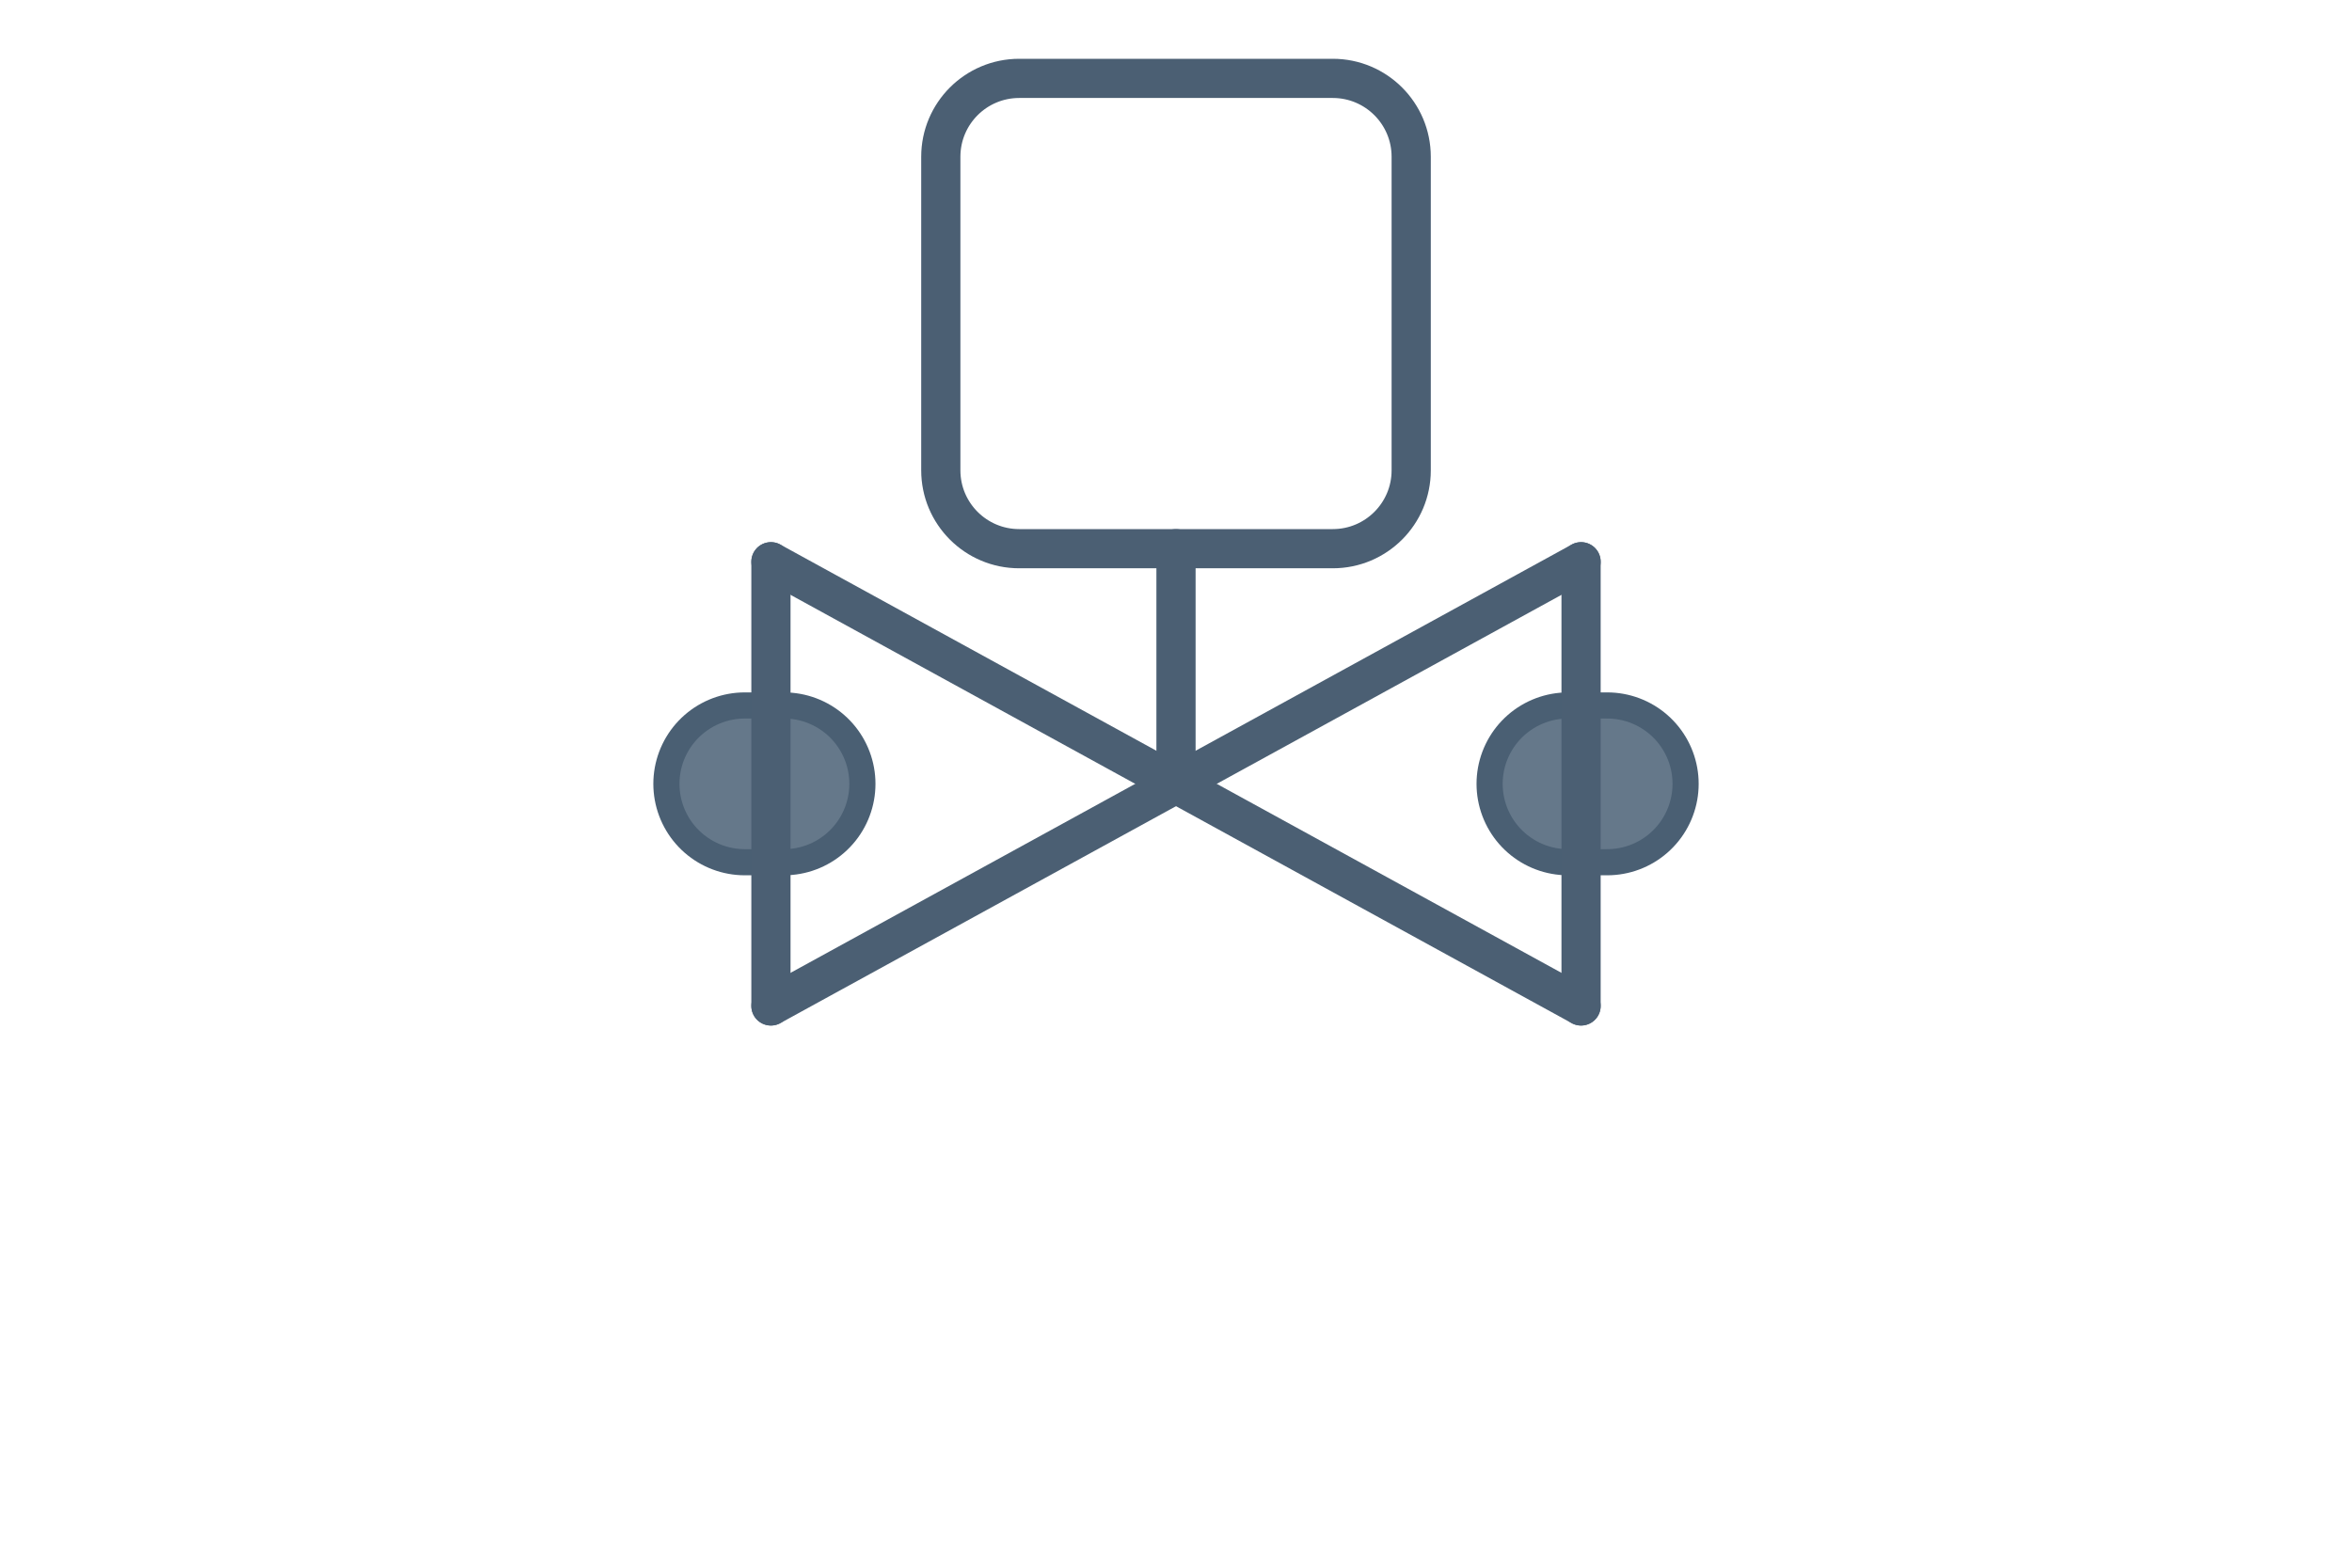
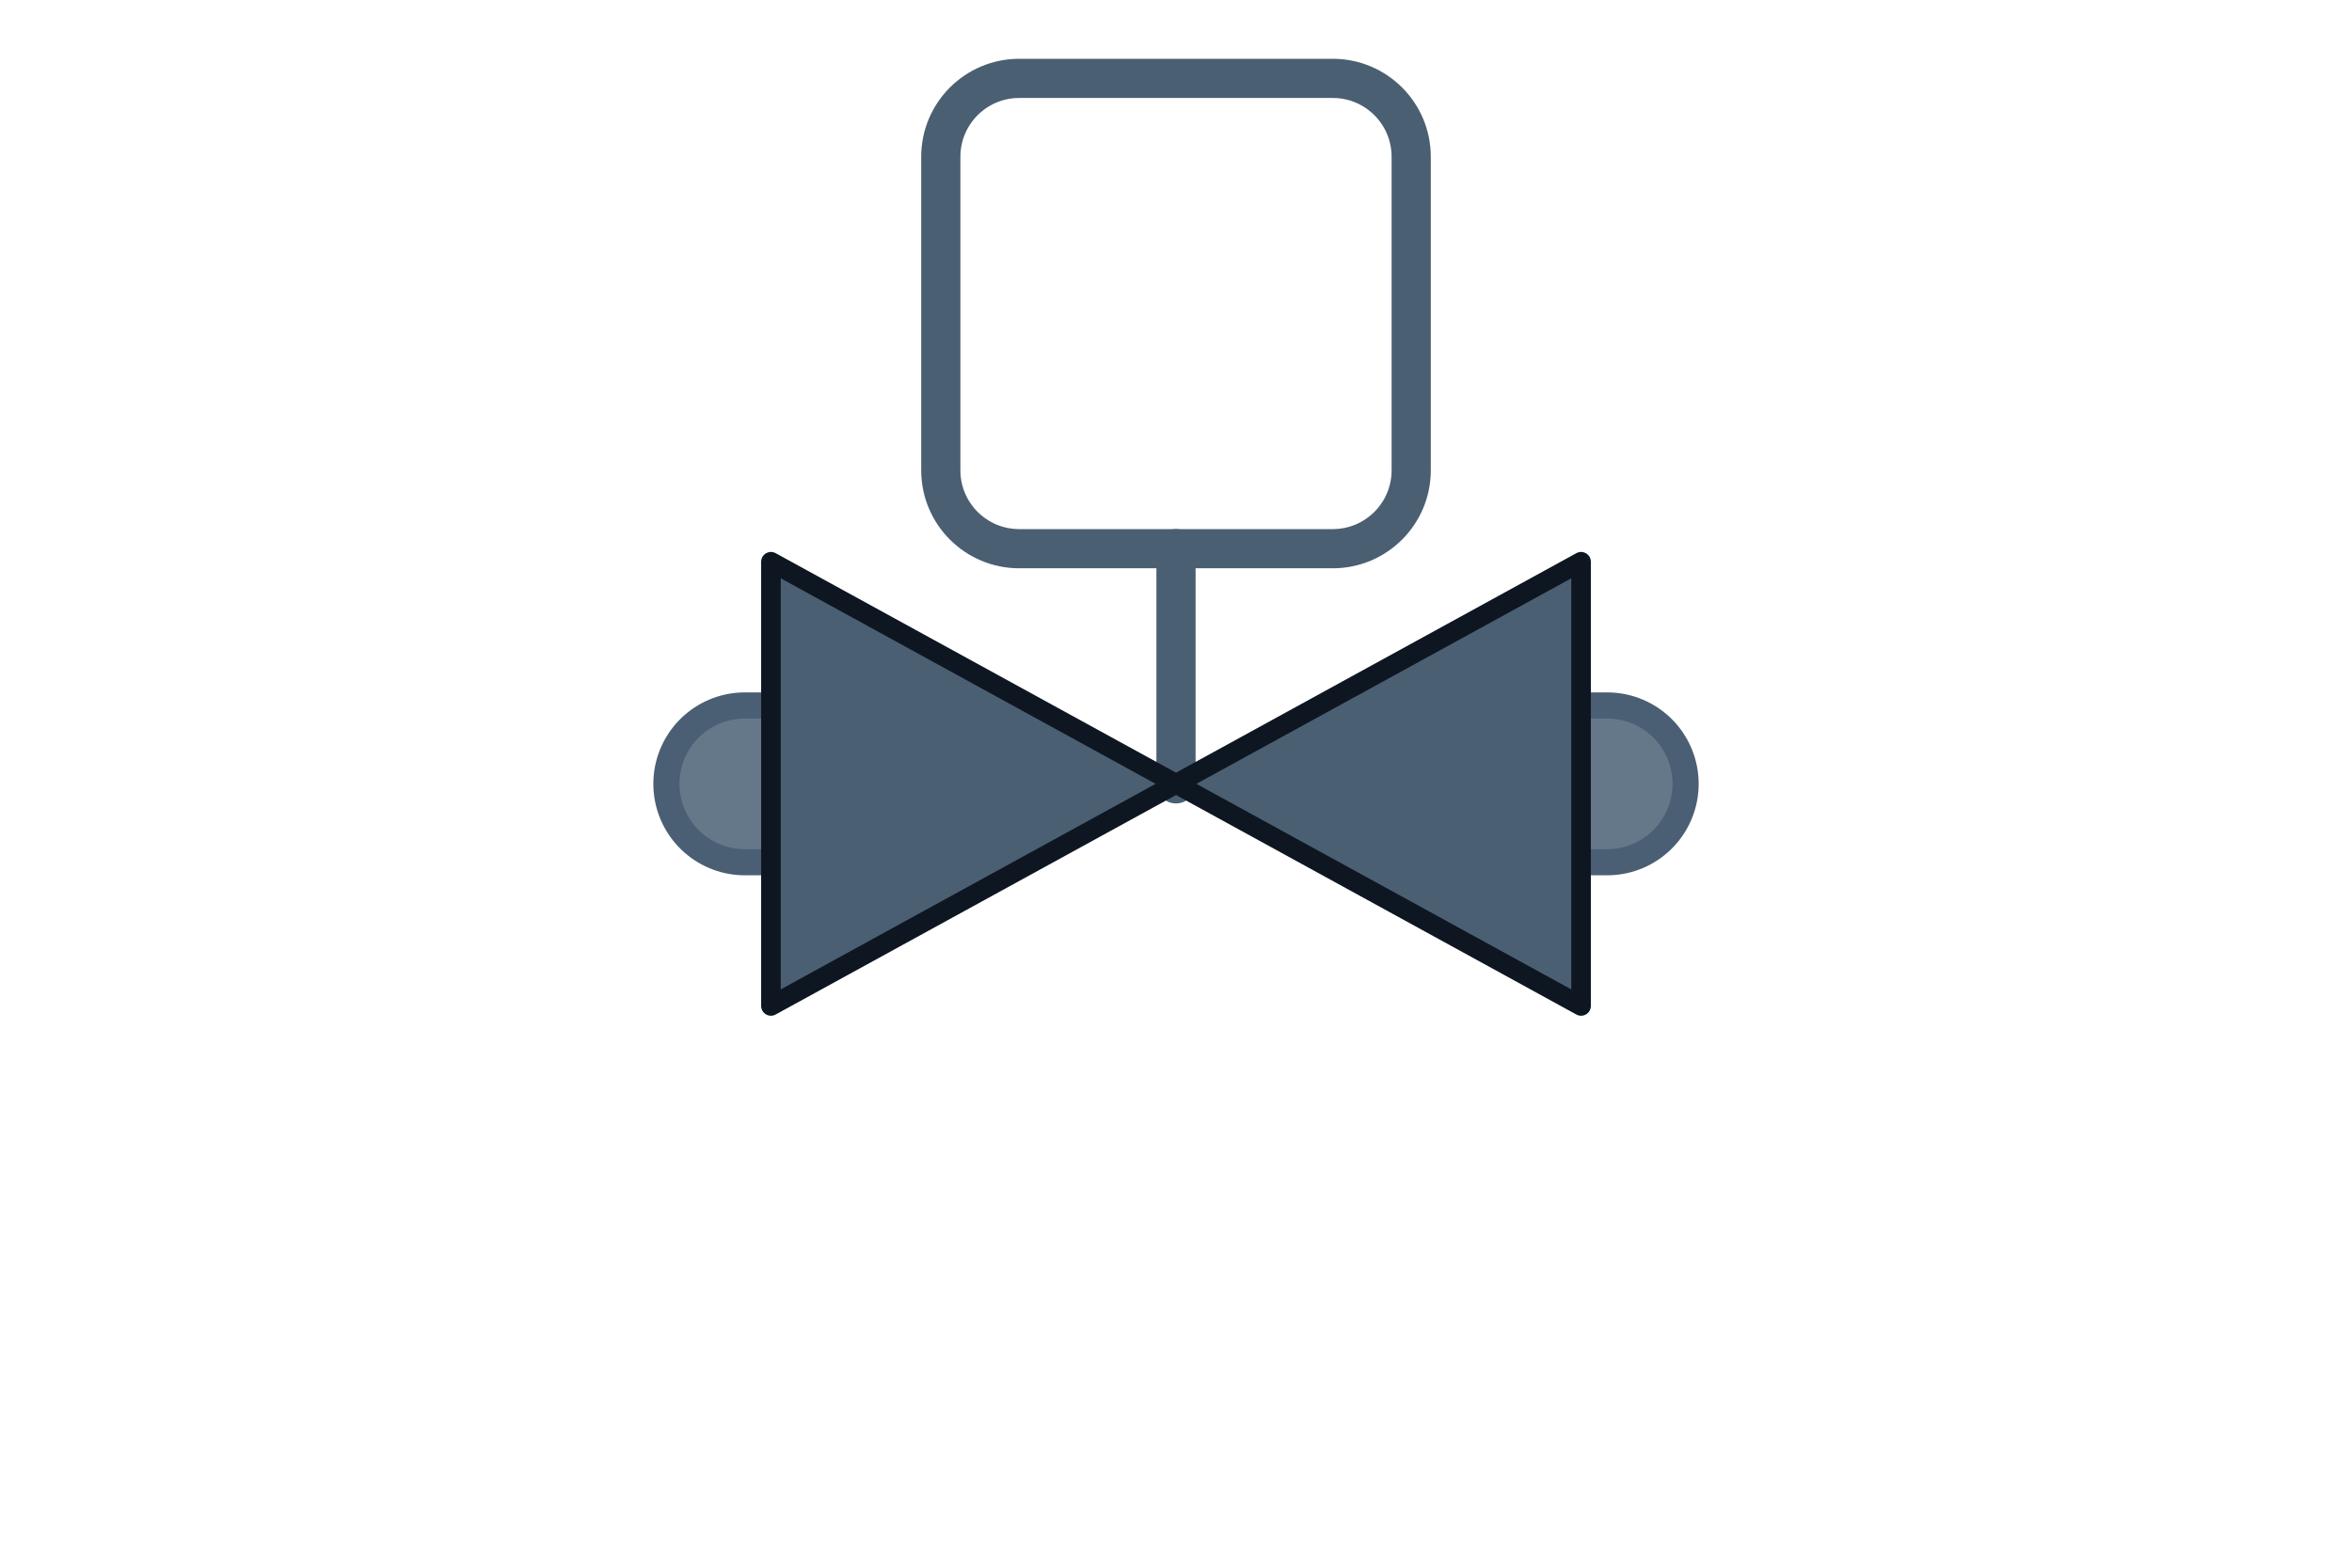
<svg xmlns="http://www.w3.org/2000/svg" width="180" height="120" viewBox="-90 -60 180 120">
  <line x1="-30" y1="0" x2="-33" y2="0" stroke="#4A5F73" stroke-width="14" stroke-linecap="round" />
  <line x1="-30" y1="0" x2="-33" y2="0" stroke="#65788A" stroke-width="10" stroke-linecap="round" />
  <line x1="33" y1="0" x2="30" y2="0" stroke="#4A5F73" stroke-width="14" stroke-linecap="round" />
  <line x1="33" y1="0" x2="30" y2="0" stroke="#65788A" stroke-width="10" stroke-linecap="round" />
  <rect x="-18" y="-54" width="36" height="36" rx="6" fill="none" stroke="#4B5F73" stroke-width="3" />
  <line x1="0" y1="-18" x2="0" y2="0" stroke="#4B5F73" stroke-width="3" stroke-linecap="round" />
-   <line x1="-31" y1="-17" x2="0" y2="0" stroke="#4B5F73" stroke-width="3" stroke-linecap="round" />
-   <line x1="-31" y1="17" x2="0" y2="0" stroke="#4B5F73" stroke-width="3" stroke-linecap="round" />
-   <line x1="-31" y1="-17" x2="-31" y2="17" stroke="#4B5F73" stroke-width="3" stroke-linecap="round" />
-   <line x1="31" y1="-17" x2="0" y2="0" stroke="#4B5F73" stroke-width="3" stroke-linecap="round" />
-   <line x1="31" y1="17" x2="0" y2="0" stroke="#4B5F73" stroke-width="3" stroke-linecap="round" />
-   <line x1="31" y1="-17" x2="31" y2="17" stroke="#4B5F73" stroke-width="3" stroke-linecap="round" />
+   <polygon points="0,0 -31,-17 -31,17" fill="#4B5F73" stroke="#0E1622" stroke-width="1.5" stroke-linejoin="round" />
+   <polygon points="0,0 31,-17 31,17" fill="#4B5F73" stroke="#0E1622" stroke-width="1.5" stroke-linejoin="round" />
</svg>
